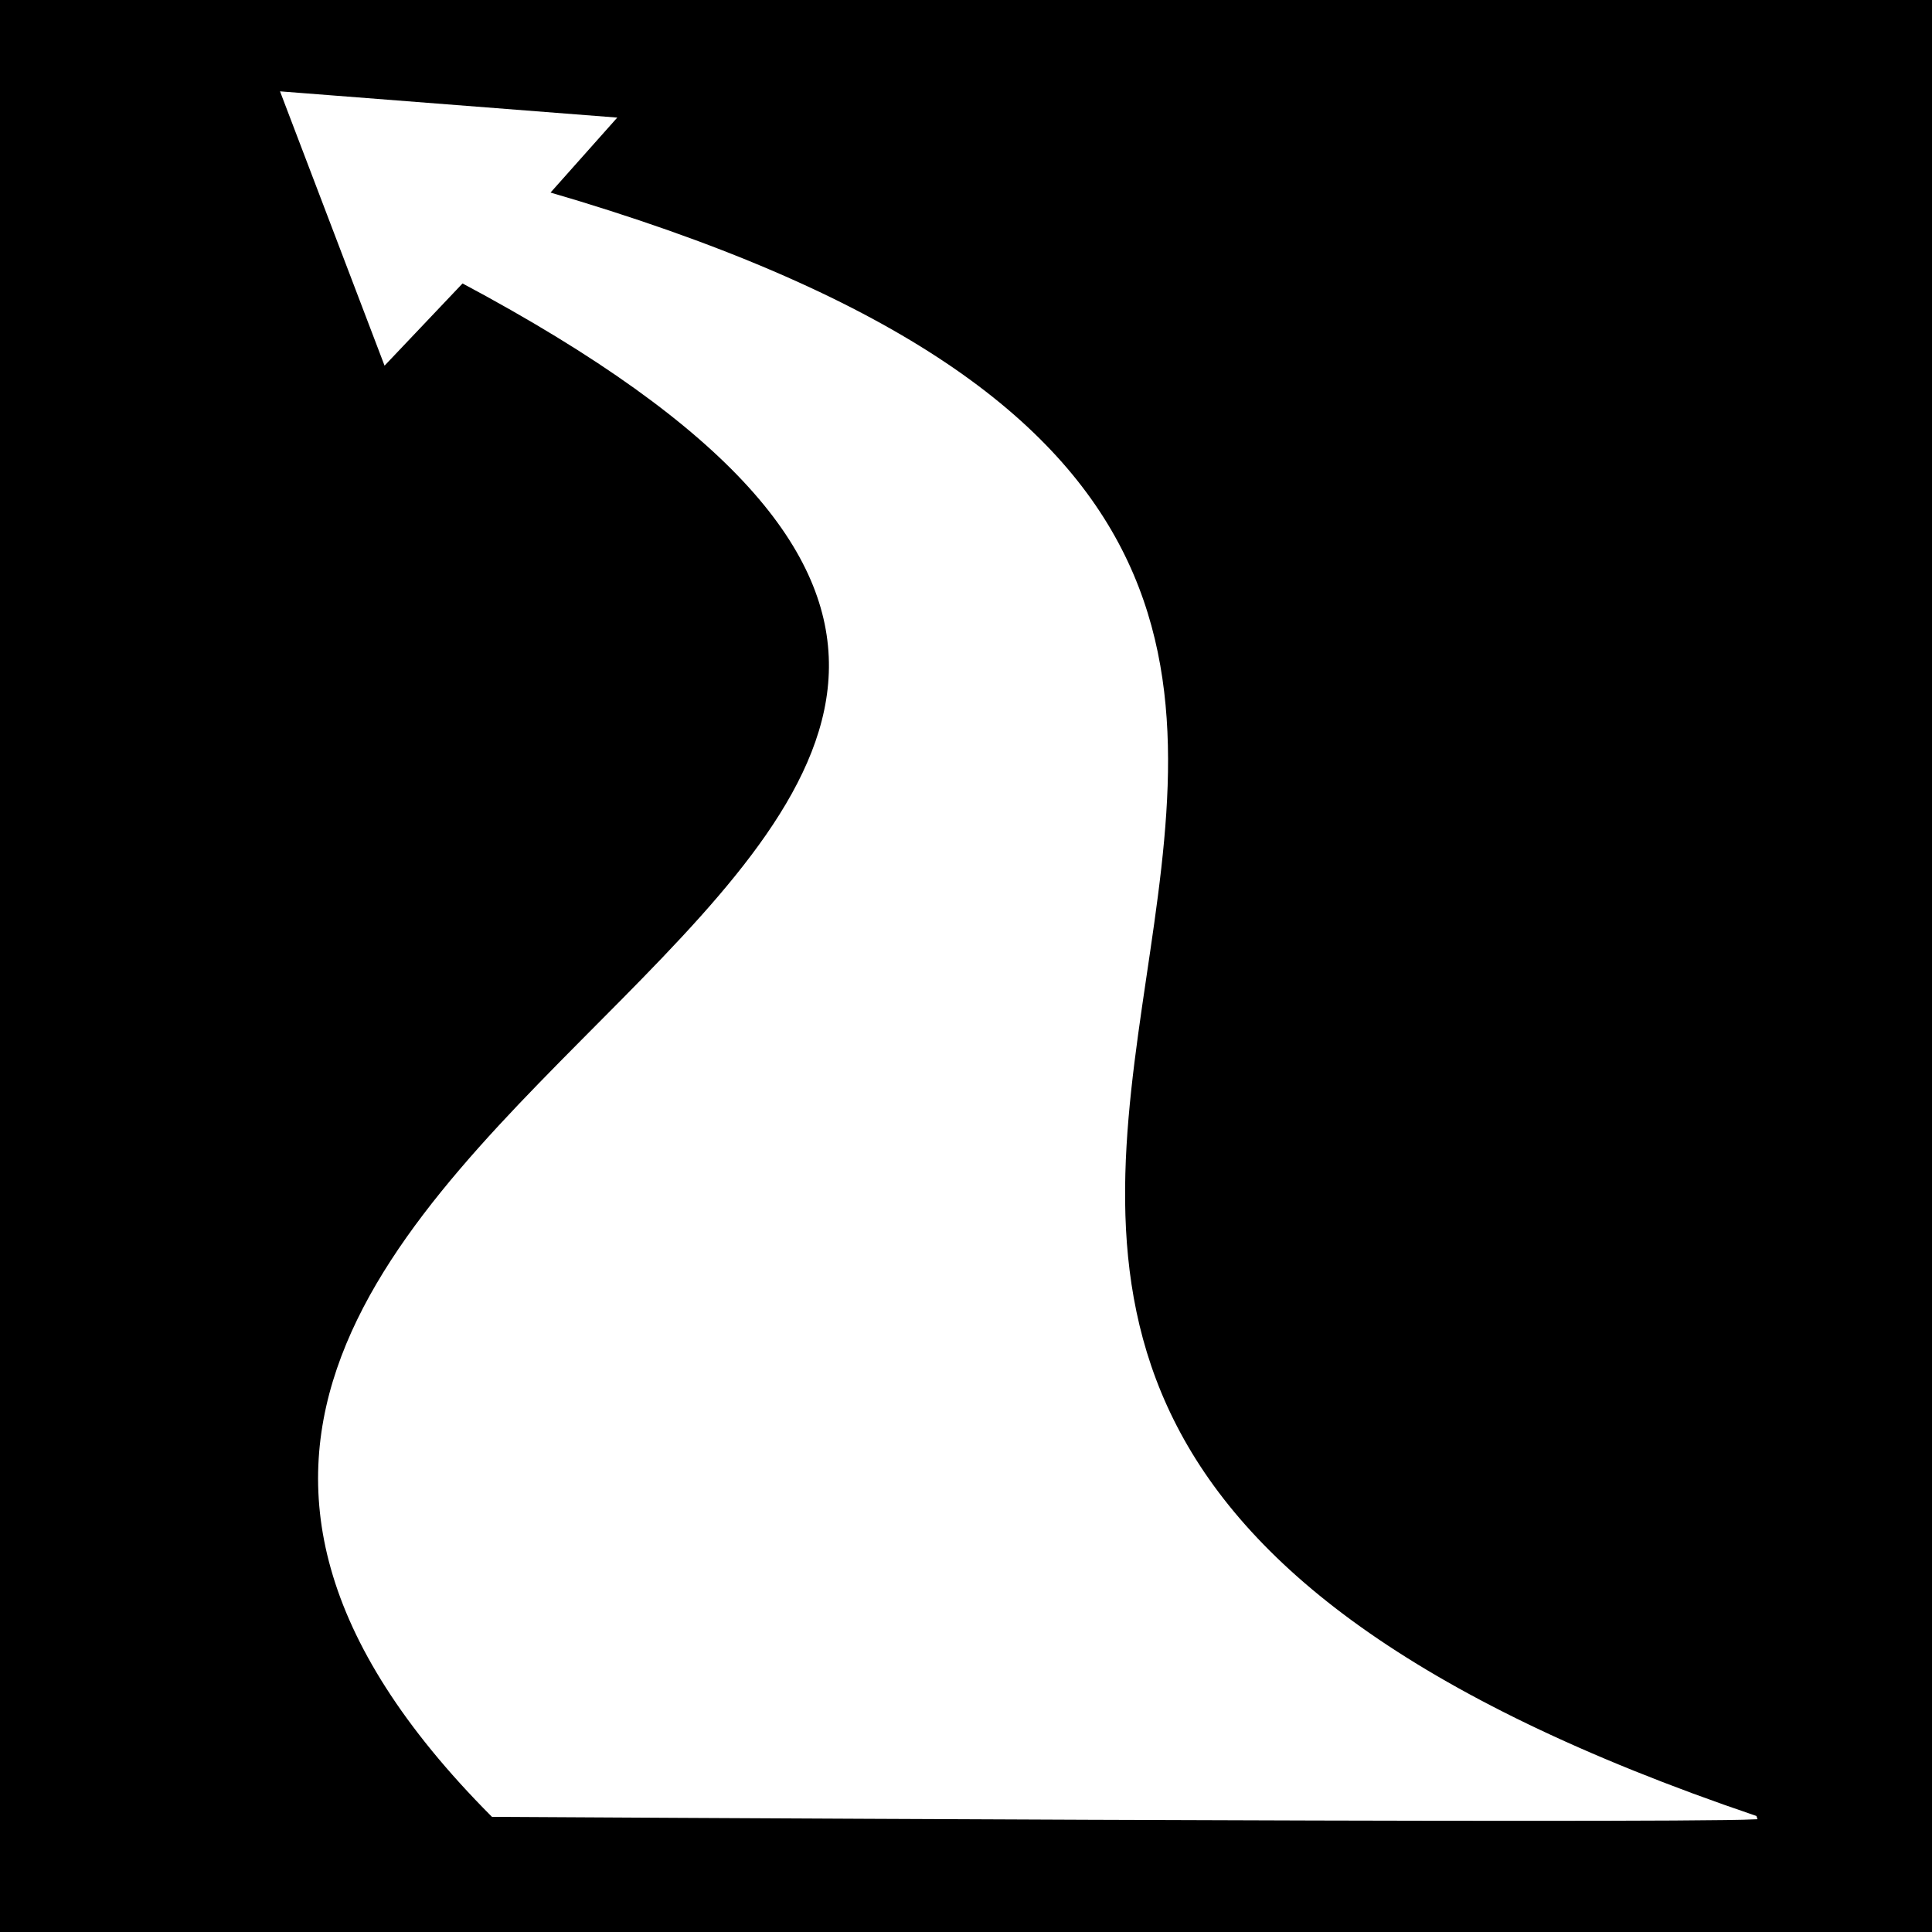
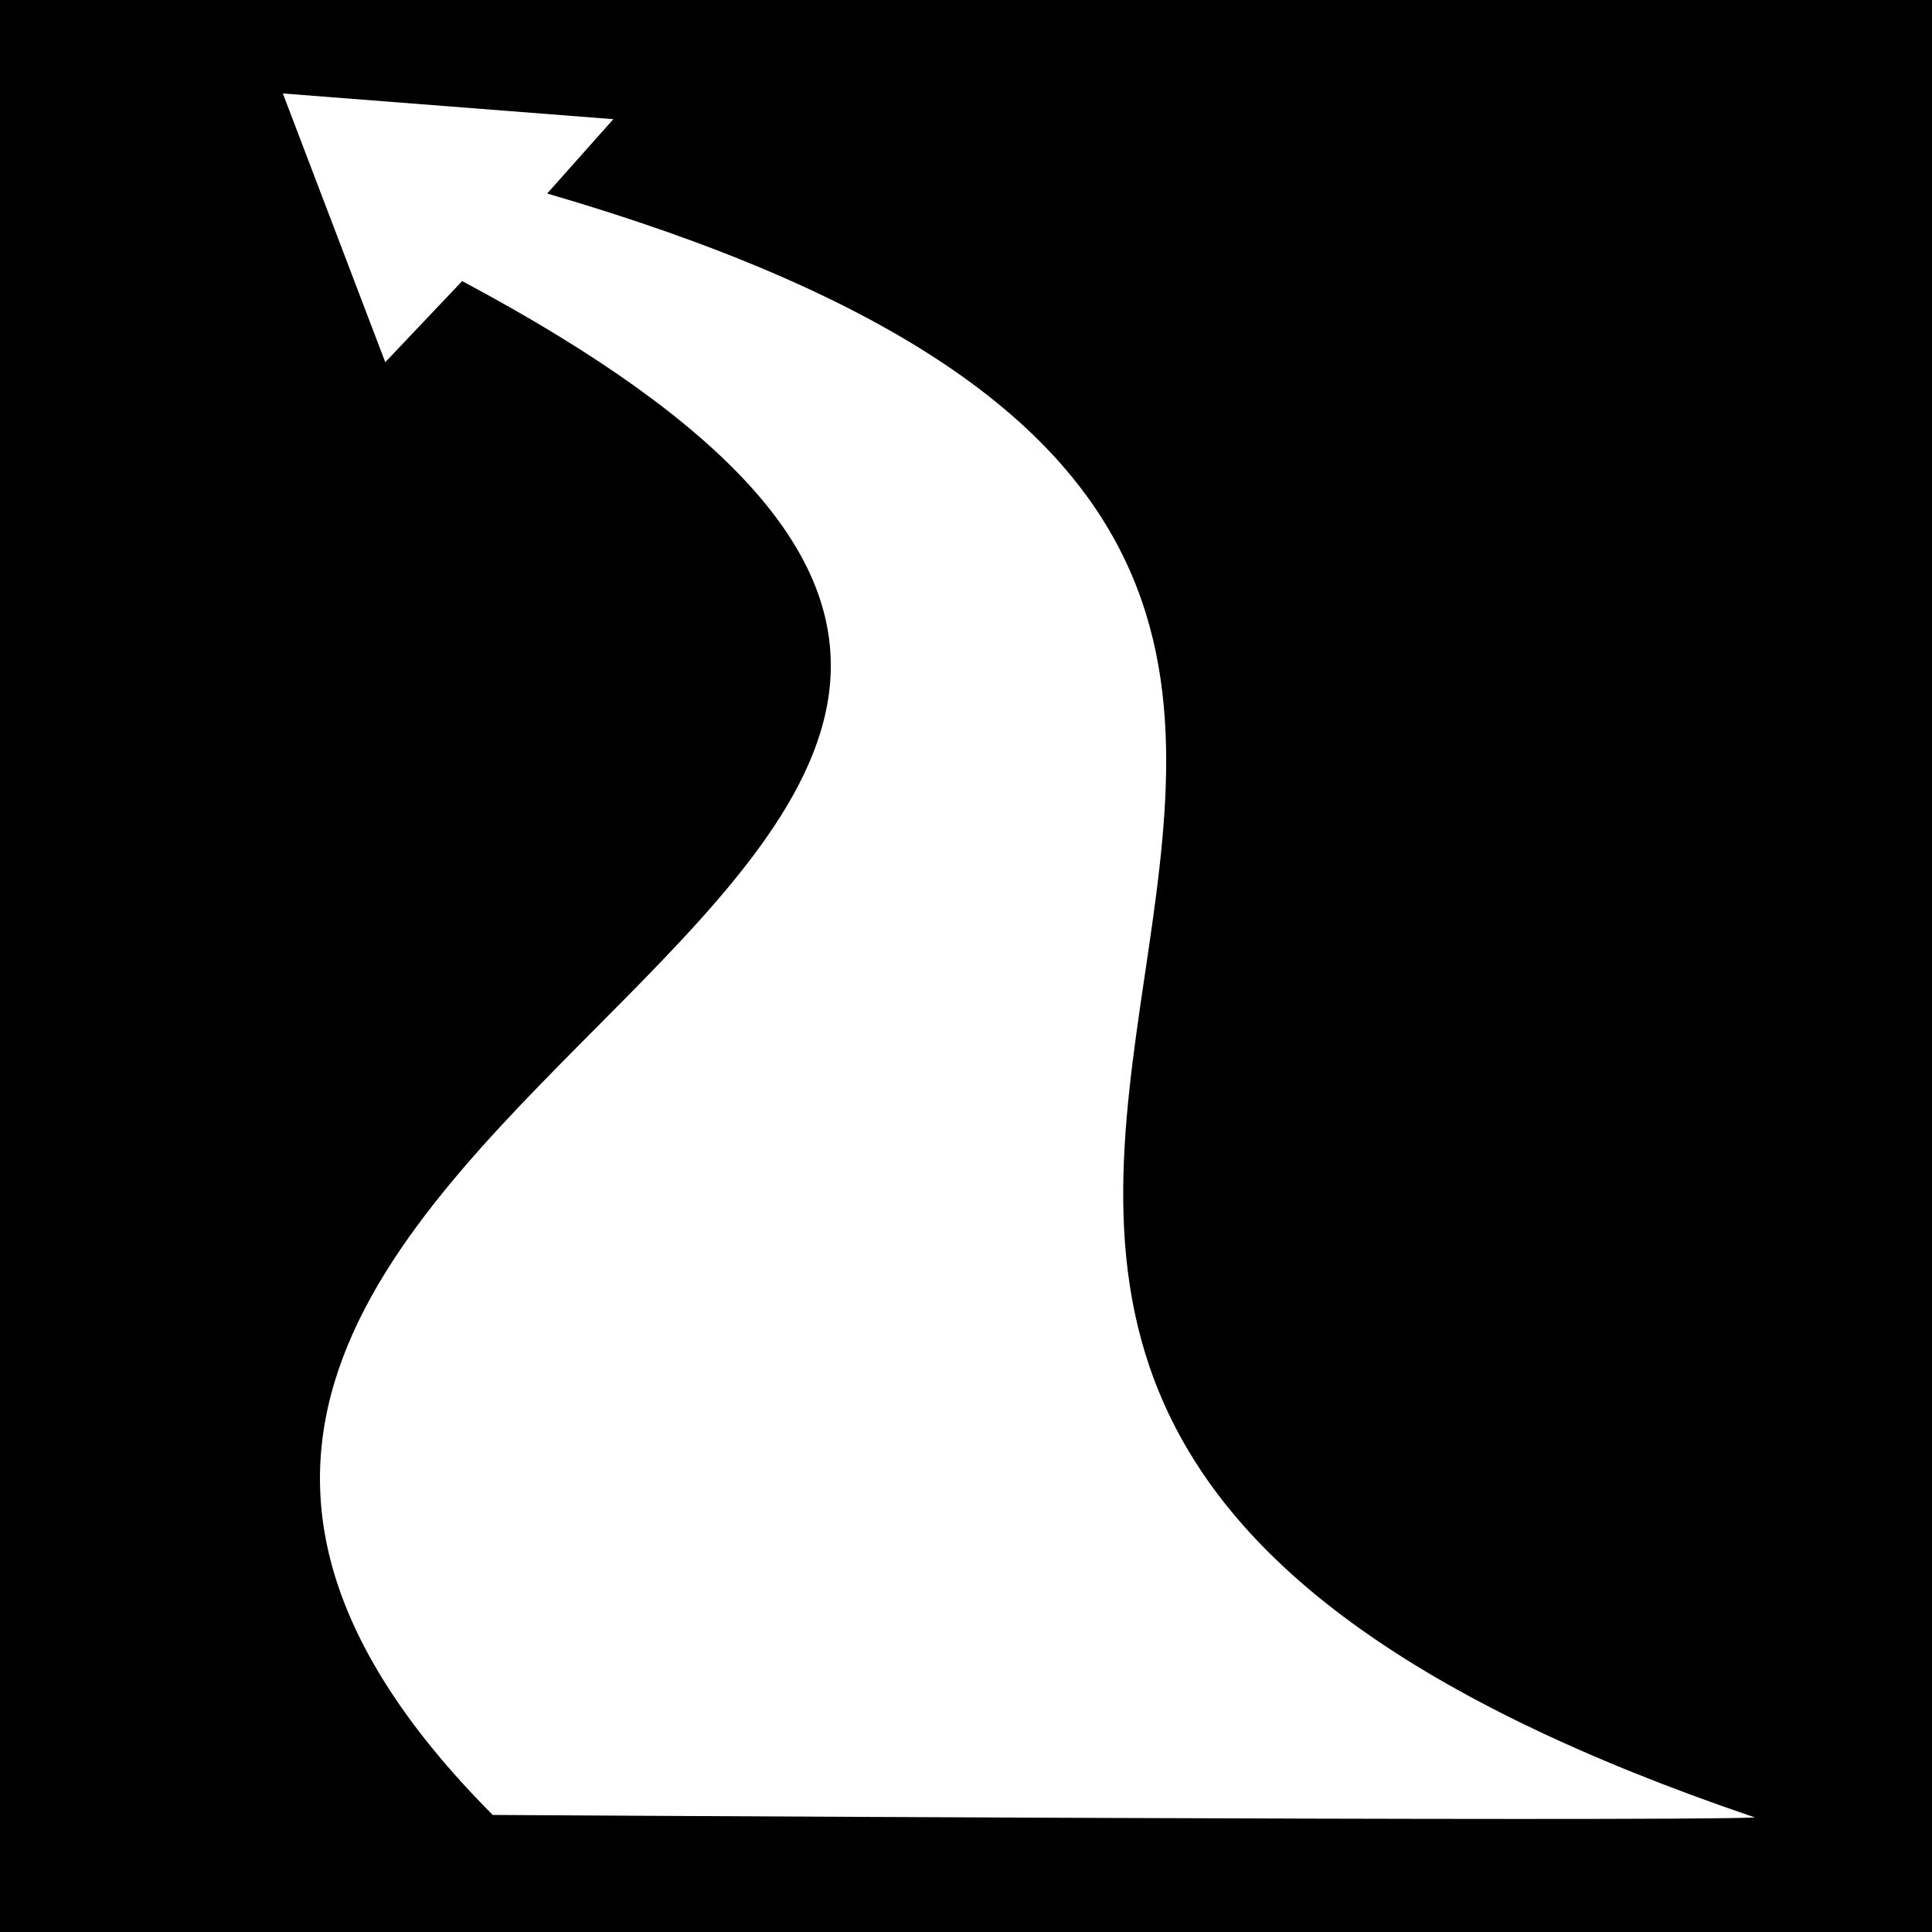
<svg xmlns="http://www.w3.org/2000/svg" viewBox="0 0 512 512">
  <path d="M0 0h512v512H0z" />
-   <path d="M465.074 481.646c-24.928 1.186-334.495-.667-334.495-.667-188.07-188.857 283.16-251.37-8.1-406.484l-20.382 21.487-27.14-71.216 87.582 6.818-17.534 19.7c364.276 106.15-48.98 305.105 320.068 430.36z" fill="#fff" stroke="#fff" />
+   <path fill="#fff" d="M465.074 481.646c-24.928 1.186-334.495-.667-334.495-.667-188.07-188.857 283.16-251.37-8.1-406.484l-20.382 21.487-27.14-71.216 87.582 6.818-17.534 19.7c364.276 106.15-48.98 305.105 320.068 430.36z" />
</svg>
